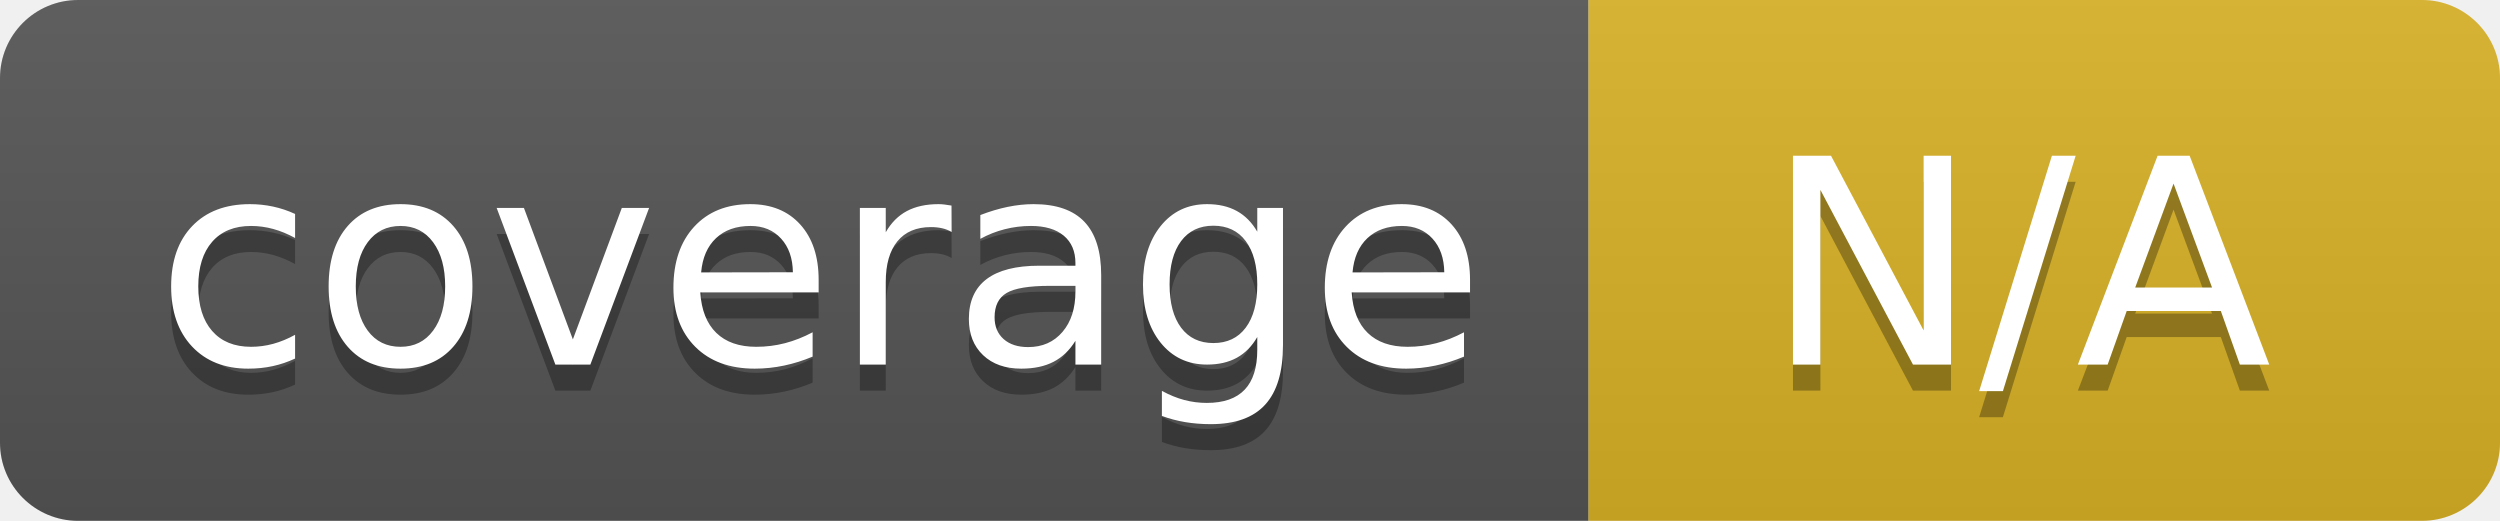
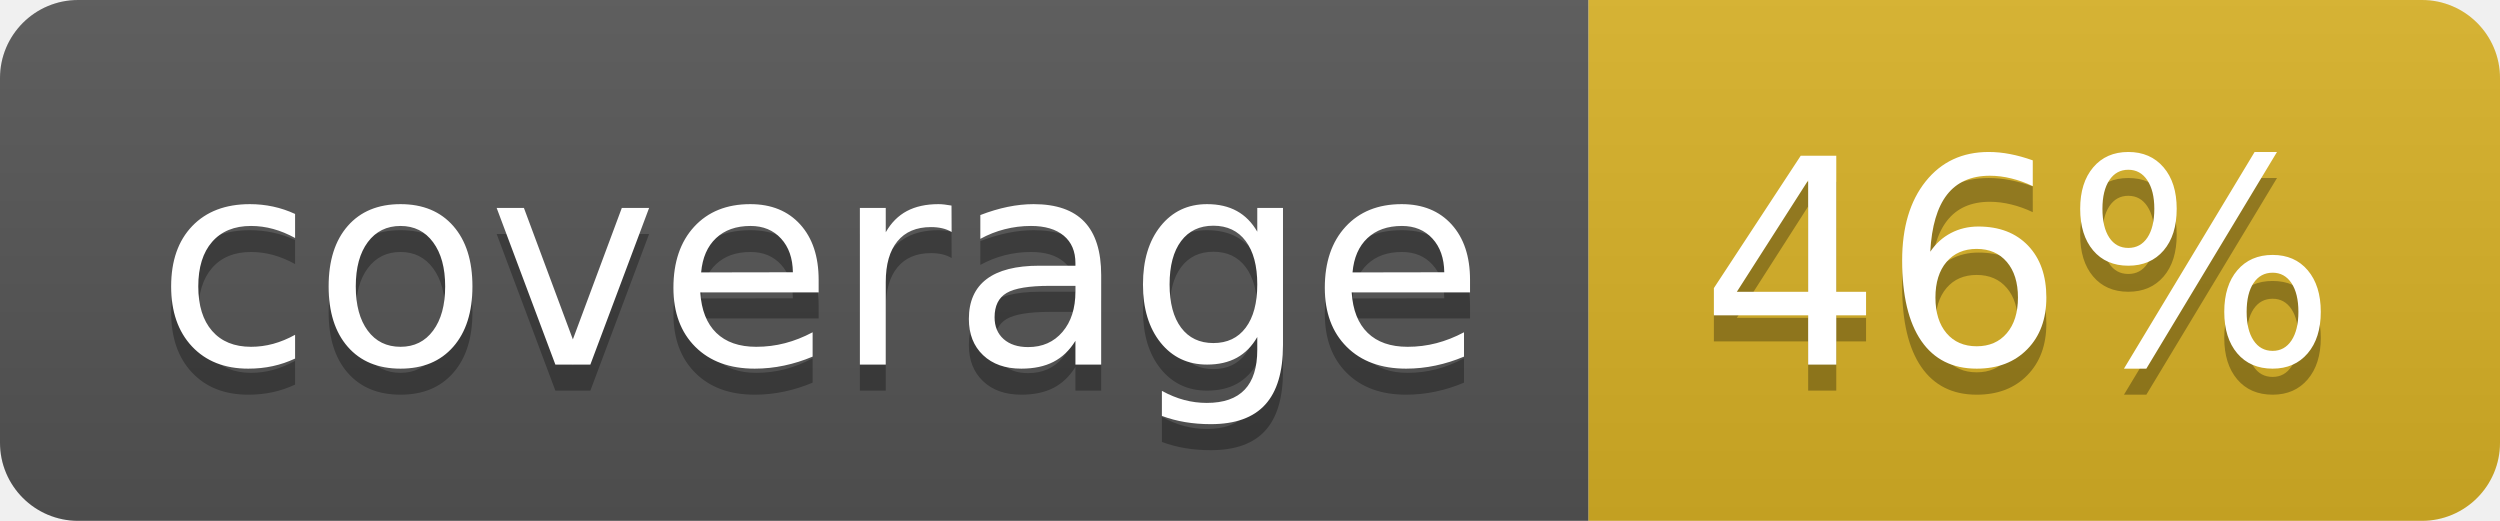
<svg xmlns="http://www.w3.org/2000/svg" width="96" height="20">
  <linearGradient id="b" x2="0" y2="100%">
    <stop offset="0" stop-color="#bbb" stop-opacity=".1" />
    <stop offset="1" stop-opacity=".1" />
  </linearGradient>
  <clipPath id="a">
    <rect width="96" height="20" rx="3" fill="#fff" />
  </clipPath>
  <g clip-path="url(#a)">
    <path fill="#555" d="M0 0h61v20H0z" />
    <path fill="#D9B226" d="M61 0h35v20H61z" />
    <path fill="url(#b)" d="M0 0h96v20H0z" />
  </g>
  <g fill="#fff" text-anchor="middle" font-family="DejaVu Sans,Verdana,Geneva,sans-serif" font-size="110">
    <text x="315" y="150" fill="#010101" fill-opacity=".3" transform="scale(.1)" textLength="510">coverage</text>
    <text x="315" y="140" transform="scale(.1)" textLength="510">coverage</text>
-     <text x="775" y="150" fill="#010101" fill-opacity=".3" transform="scale(.1)" textLength="250">N/A</text>
-     <text x="775" y="140" transform="scale(.1)" textLength="250">N/A</text>
+     <text x="775" y="150" fill="#010101" fill-opacity=".3" transform="scale(.1)" textLength="250">46%</text>
+     <text x="775" y="140" transform="scale(.1)" textLength="250">46%</text>
  </g>
</svg>
